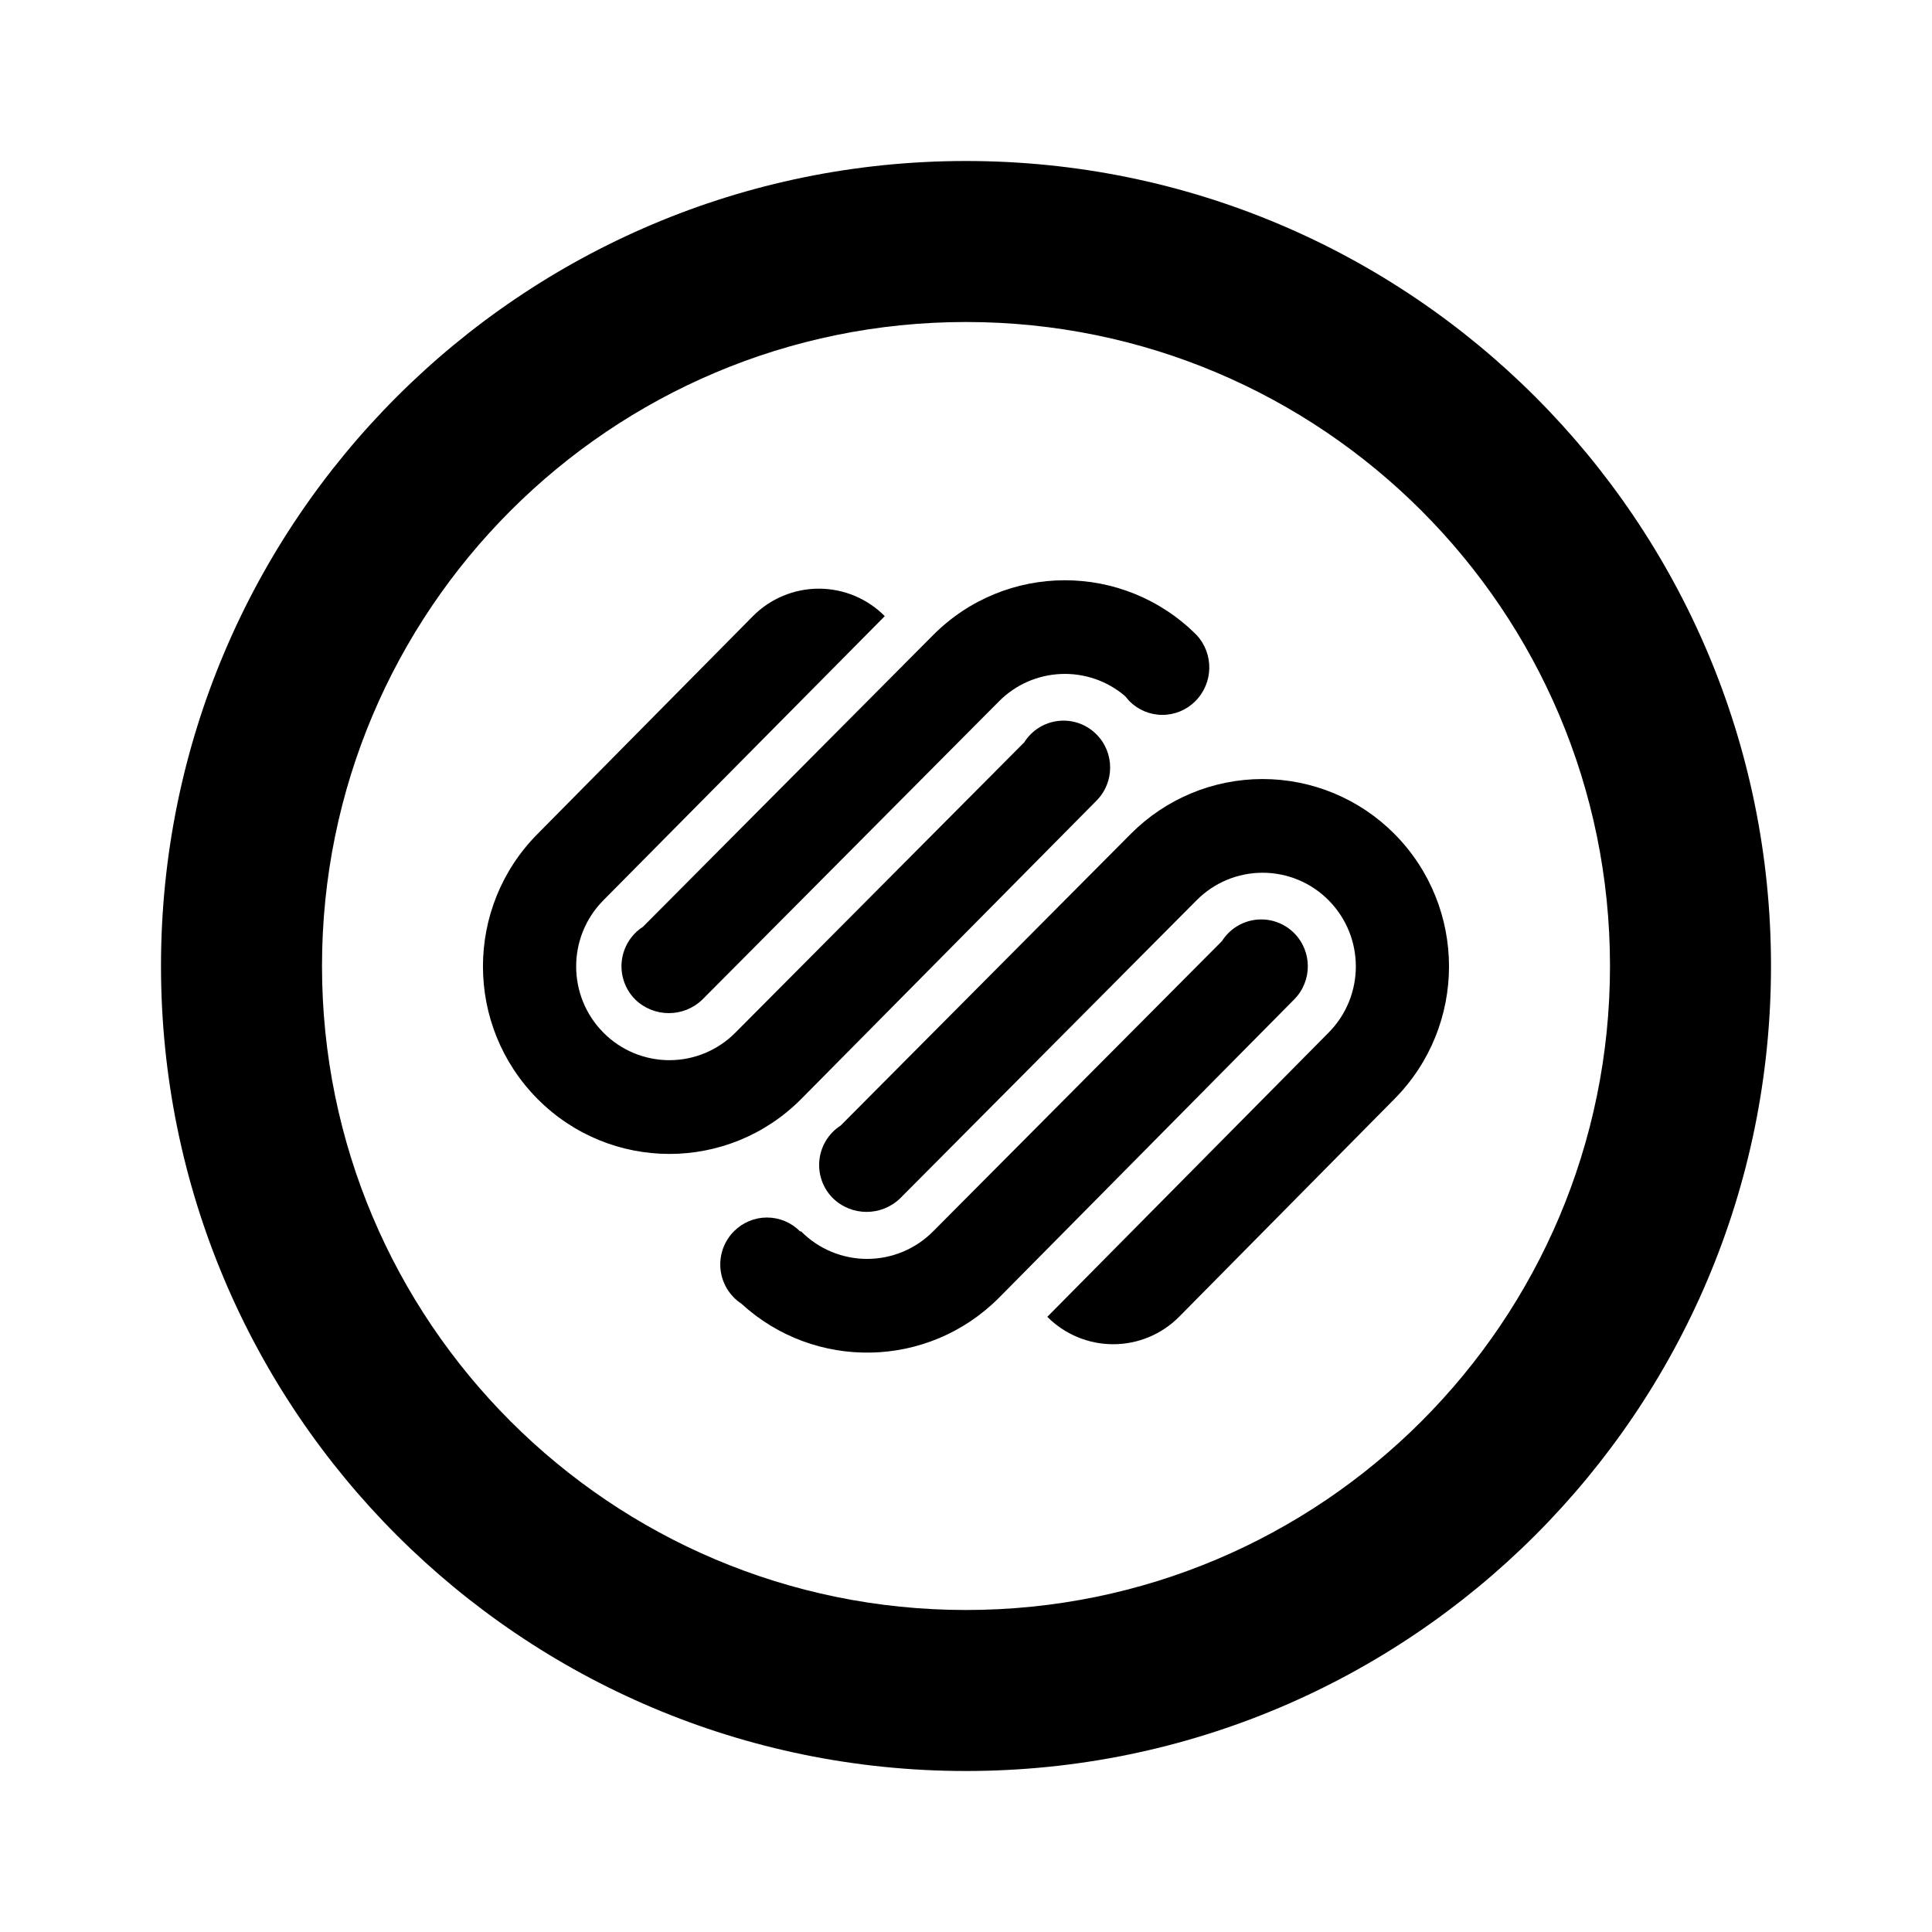
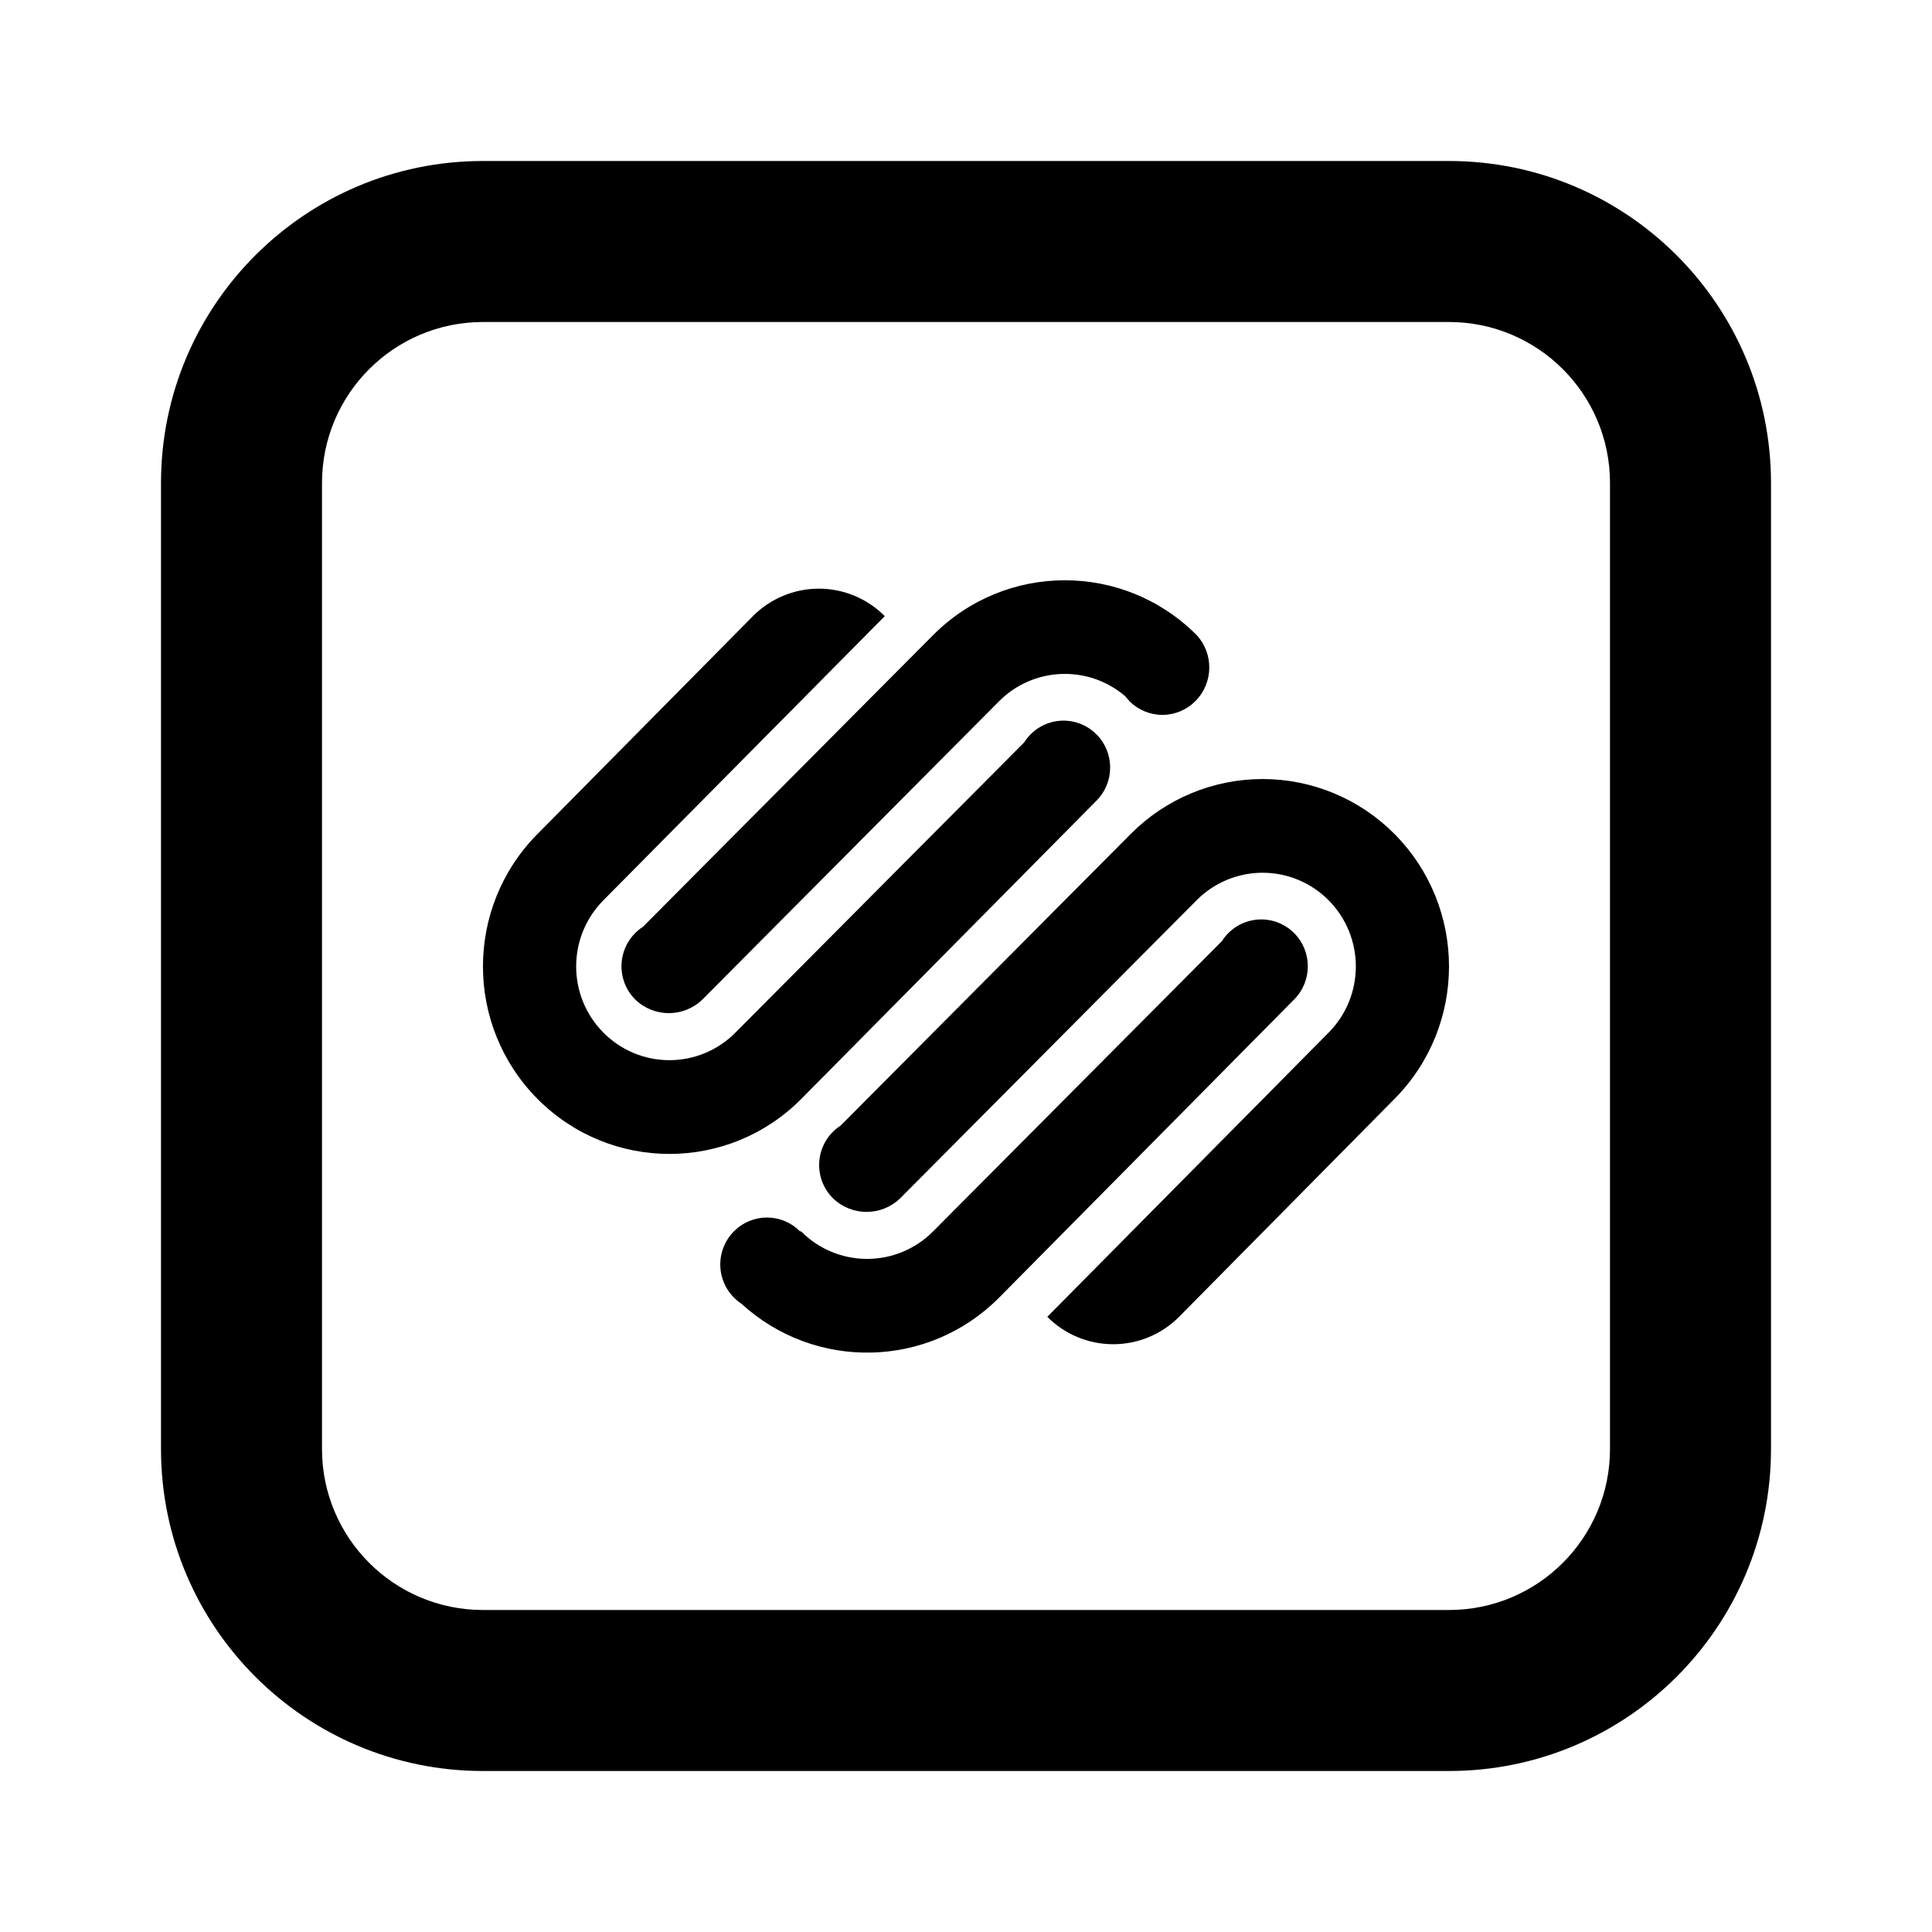
- <svg xmlns="http://www.w3.org/2000/svg" fill="#000000" width="800px" height="800px" viewBox="-2 -2 24 24" preserveAspectRatio="xMinYMin" class="jam jam-squarespace-circle">
-   <path d="M10 18a8 8 0 1 0 0-16 8 8 0 0 0 0 16zm0 2C4.477 20 0 15.523 0 10S4.477 0 10 0s10 4.477 10 10-4.477 10-10 10z" />
+ <svg xmlns="http://www.w3.org/2000/svg" fill="#000000" width="800px" height="800px" viewBox="-2 -2 24 24" preserveAspectRatio="xMinYMin" class="jam jam-squarespace-square">
  <path d="M5.987 9.513L9.591 5.89c.904-.909 2.37-.909 3.275 0a.593.593 0 0 1-.017.82.577.577 0 0 1-.819 0l-.054-.063a1.153 1.153 0 0 0-1.567.066l-3.684 3.704a.599.599 0 0 1-.835-.002.584.584 0 0 1 .097-.902zm8.09.079a.577.577 0 0 0-.897.098l-3.59 3.608a1.154 1.154 0 0 1-1.637 0l-.016-.003a.577.577 0 0 0-.819 0 .584.584 0 0 0 .092.9c.91.834 2.32.81 3.2-.074l3.667-3.706a.585.585 0 0 0 0-.823zm-5.634 2.39a.583.583 0 0 0-.097.902.6.6 0 0 0 .835.003l3.685-3.705a1.154 1.154 0 0 1 1.637 0 1.168 1.168 0 0 1 0 1.647l-3.493 3.529a1.154 1.154 0 0 0 1.637 0l2.675-2.706a2.338 2.338 0 0 0 0-3.293 2.308 2.308 0 0 0-3.275 0l-3.604 3.623zm-.49-.33l3.668-3.706a.584.584 0 0 0 0-.823.576.576 0 0 0-.897.098l-3.59 3.608a1.153 1.153 0 0 1-1.637 0 1.168 1.168 0 0 1 0-1.647l3.494-3.528a1.153 1.153 0 0 0-1.638 0L4.678 8.359a2.337 2.337 0 0 0 0 3.293c.905.91 2.371.91 3.275 0z" />
+   <path d="M4 2a2 2 0 0 0-2 2v12a2 2 0 0 0 2 2h12a2 2 0 0 0 2-2V4a2 2 0 0 0-2-2H4zm0-2h12a4 4 0 0 1 4 4v12a4 4 0 0 1-4 4H4a4 4 0 0 1-4-4V4a4 4 0 0 1 4-4z" />
</svg>
